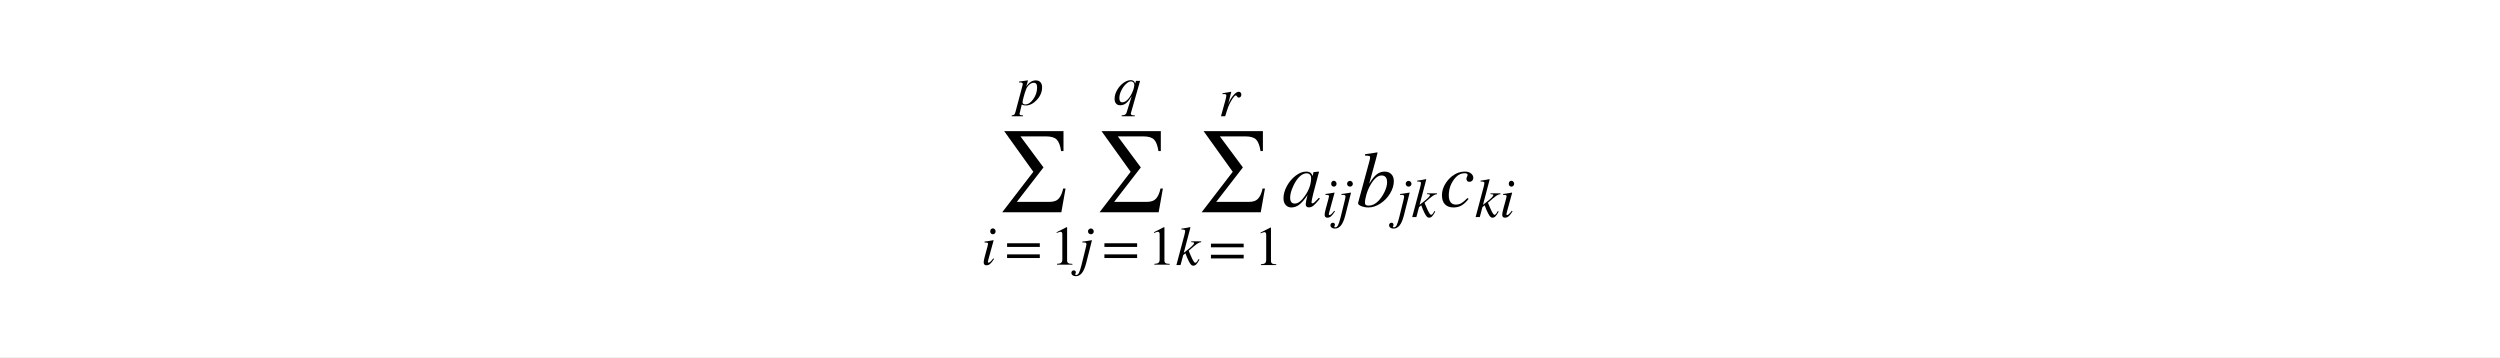
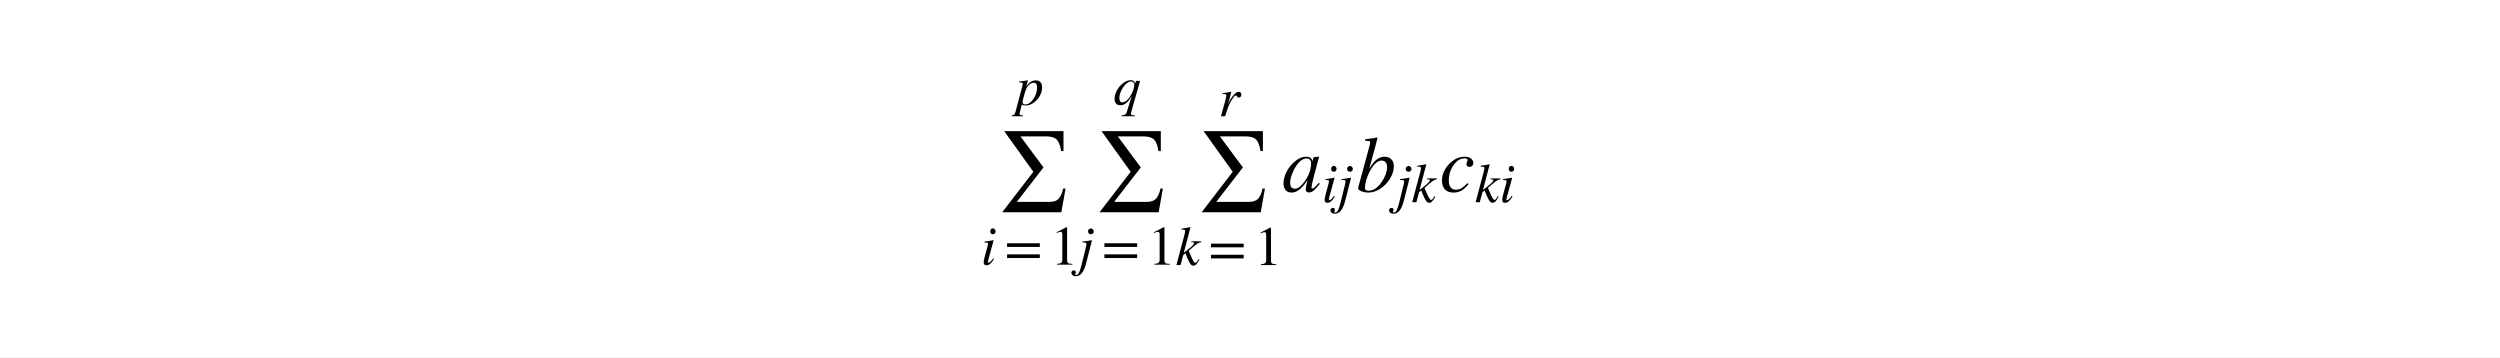
<svg xmlns="http://www.w3.org/2000/svg" xmlns:xlink="http://www.w3.org/1999/xlink" height="54pt" version="1.1" viewBox="0 0 378 54" width="378pt">
  <defs>
-     <style type="text/css">
- *{stroke-linecap:butt;stroke-linejoin:round;}
-   </style>
+     <style type="text/css">*{stroke-linecap:butt;stroke-linejoin:round;}</style>
  </defs>
  <g id="figure_1">
    <g id="patch_1">
      <path d="M 0 54  L 378 54  L 378 0  L 0 0  z " style="fill:#ffffff;" />
    </g>
    <g id="text_1">
-       <defs>
-         <path d="M 46.297 11.094  L 47.594 10  Q 42 3.203 39.344 1.094  Q 36.703 -1 33.703 -1  Q 29.703 -1 29.703 3.094  Q 29.703 5.594 32 14.594  Q 26.406 6.203 21.703 2.547  Q 17 -1.094 11.703 -1.094  Q 7.297 -1.094 4.5 1.953  Q 1.703 5 1.703 10.5  Q 1.703 18.094 6.047 26  Q 10.406 33.906 17.094 39  Q 23.797 44.094 30.297 44.094  Q 37 44.094 38.297 38.297  L 39.406 43.094  L 39.703 43.406  L 45.797 44.094  L 46.5 43.797  Q 46.406 43.406 45.906 41.703  Q 37 9.297 37 5.406  Q 37 4.094 38.406 4.094  Q 39.906 4.094 43.594 8.203  z M 36.5 36.094  Q 36.5 38.703 35 40.297  Q 33.5 41.906 30.906 41.906  Q 24.094 41.906 17.797 32.703  Q 14.5 27.797 12.297 21.797  Q 10.094 15.797 10.094 11.203  Q 10.094 3.797 16.094 3.797  Q 22 3.797 28.797 13.594  Q 36.5 24.703 36.5 36.094  " id="STIXGeneral-Italic-61" />
-         <path d="M 26.406 59.906  Q 26.406 57.797 24.953 56.297  Q 23.5 54.797 21.5 54.797  Q 19.297 54.797 18 56.25  Q 16.703 57.703 16.703 60.094  Q 16.703 62.406 18.047 63.906  Q 19.406 65.406 21.406 65.406  Q 23.406 65.406 24.906 63.75  Q 26.406 62.094 26.406 59.906  M 22.203 11.406  L 23.5 10.297  Q 19.297 3.797 16.391 1.344  Q 13.5 -1.094 9.797 -1.094  Q 4.906 -1.094 4.906 4.406  Q 4.906 7.297 7.094 15.5  L 11.906 33.203  Q 12.797 36.406 12.797 37.594  Q 12.797 39.094 11.641 39.5  Q 10.5 39.906 6.406 40  L 6.406 41.594  Q 11 42 22.406 44.094  L 22.797 43.797  L 13.406 9.5  Q 12.406 6.094 12.406 5.094  Q 12.406 3.594 13.797 3.594  Q 16.297 3.594 22.203 11.406  " id="STIXGeneral-Italic-69" />
-         <path d="M 63.703 32  L 4.797 32  L 4.797 38.594  L 63.703 38.594  z M 63.703 12  L 4.797 12  L 4.797 18.594  L 63.703 18.594  z " id="STIXGeneral-Regular-3d" />
-         <path d="M 48.406 42.797  L 31.906 -15.094  Q 31.703 -15.906 31.703 -16.203  Q 31.703 -19.297 37.406 -19.297  L 38.906 -19.297  L 38.906 -20.906  L 15.203 -20.906  L 15.203 -19.297  Q 19.797 -19 21.594 -17.797  Q 23.406 -16.594 24.297 -13.703  L 33.297 15.297  Q 27.406 5.906 22.906 2.406  Q 18.406 -1.094 12.5 -1.094  Q 7.797 -1.094 5.141 2  Q 2.5 5.094 2.5 10.5  Q 2.5 18.203 6.953 26.094  Q 11.406 34 18.25 39.047  Q 25.094 44.094 31.797 44.094  Q 38.094 44.094 39.5 37.906  L 41.094 42.797  z M 38 35.906  Q 38 38.406 36.297 40.156  Q 34.594 41.906 32.094 41.906  Q 28 41.906 22.797 37  Q 17.703 32.094 14.391 25.094  Q 11.094 18.094 11.094 11.906  Q 11.094 4.203 16.406 4.203  Q 20.5 4.203 24.594 7.797  Q 29.703 12.203 33.844 20.953  Q 38 29.703 38 35.906  " id="STIXGeneral-Italic-71" />
-         <path d="M 27.906 59.797  Q 27.906 57.797 26.406 56.297  Q 24.906 54.797 22.906 54.797  Q 20.594 54.797 19.047 56.25  Q 17.5 57.703 17.5 60  Q 17.5 62.203 19.094 63.703  Q 20.703 65.203 22.797 65.203  Q 24.797 65.203 26.344 63.547  Q 27.906 61.906 27.906 59.797  M 24.594 43.797  L 14.203 2.797  Q 11.094 -9.297 6.547 -15  Q 2 -20.703 -4.5 -20.703  Q -8 -20.703 -10.203 -19  Q -12.406 -17.297 -12.406 -14.594  Q -12.406 -12.797 -11.203 -11.5  Q -10 -10.203 -8.297 -10.203  Q -4.406 -10.203 -4.406 -13.906  Q -4.406 -15.094 -5 -15.844  Q -5.594 -16.594 -5.594 -17.297  Q -5.594 -18.5 -3.797 -18.5  Q -0.797 -18.5 1.25 -14.594  Q 3.297 -10.703 5.906 -0.297  L 13.094 28.906  Q 14.703 35.406 14.703 36.906  Q 14.703 38.594 13.641 39.297  Q 12.594 40 9.906 40  L 7.297 40  L 7.297 41.594  Q 11.797 41.906 24.203 44.094  z " id="STIXGeneral-Italic-6a" />
-         <path d="M 39.406 0  L 11.797 0  L 11.797 1.5  Q 17.297 1.797 19.297 3.547  Q 21.297 5.297 21.297 9.5  L 21.297 54.406  Q 21.297 59.297 18.297 59.297  Q 16.906 59.297 13.797 58.094  L 11.094 57.094  L 11.094 58.5  L 29 67.594  L 29.906 67.297  L 29.906 7.594  Q 29.906 4.297 31.906 2.891  Q 33.906 1.5 39.406 1.5  z " id="STIXGeneral-Regular-31" />
-         <path d="M 85.594 4  L 80.297 -25.906  L 5.797 -25.906  L 45 25.094  L 8.297 76.297  L 83 76.297  L 83 51.203  L 80 51.203  Q 78.406 61.703 74.453 65.703  Q 70.5 69.703 60.797 69.703  L 28.797 69.703  L 57.797 30.594  L 24.203 -12.797  L 65.594 -12.797  Q 73.406 -12.797 77.094 -8.594  Q 80.797 -4.406 82.594 4  z " id="STIXGeneral-Regular-2211" />
-         <path d="M 17.594 22.297  L 19.203 25.797  Q 22.594 33.297 28.594 39.594  Q 32.906 44.094 36.5 44.094  Q 38.594 44.094 39.891 42.688  Q 41.203 41.297 41.203 39  Q 41.203 36.703 39.953 35.141  Q 38.703 33.594 36.5 33.594  Q 34.594 33.594 33 36.203  Q 32.203 37.594 31.406 37.594  Q 28.703 37.594 23.203 28.203  Q 19.797 22.406 17.75 17.25  Q 15.703 12.094 12.094 0  L 4.5 0  L 12.594 29.203  Q 14.203 35.094 14.203 37.406  Q 14.203 40 10.406 40  Q 9.594 40 7.297 39.703  L 7.297 41.406  L 22.797 44.094  L 23.094 43.906  z " id="STIXGeneral-Italic-72" />
-         <path d="M 35 10.703  L 36.594 9.703  Q 32 3.906 27.641 1.406  Q 23.297 -1.094 17.703 -1.094  Q 10.594 -1.094 6.797 2.797  Q 3 6.703 3 14.297  Q 3 21 6.391 27.25  Q 9.797 33.5 15.297 38  Q 23 44.094 32 44.094  Q 36.594 44.094 39.547 41.797  Q 42.5 39.5 42.5 36  Q 42.5 34 41.094 32.594  Q 39.703 31.203 37.703 31.203  Q 35.703 31.203 34.75 32.344  Q 33.797 33.5 33.797 35.203  Q 33.797 36.094 34.547 37.547  Q 35.297 39 35.297 40  Q 35.297 42 31.594 42  Q 25.297 42 20.703 37.203  Q 11.594 27.594 11.594 13.906  Q 11.594 8.5 13.891 5.5  Q 16.203 2.5 20.5 2.5  Q 24.406 2.5 27.594 4.391  Q 30.797 6.297 35 10.703  " id="STIXGeneral-Italic-63" />
-         <path d="M 46.094 42.797  L 46.094 41.203  Q 42.5 41 38.5 38.25  Q 34.5 35.5 23.594 25.797  L 27.297 17  Q 32.797 4.094 35.406 4.094  Q 37.5 4.094 39.906 8.297  Q 40.406 9.094 41.406 10.906  L 42.906 9.797  Q 39.406 3.5 37.094 1.203  Q 34.797 -1.094 31.797 -1.094  Q 29.594 -1.094 27.844 0.656  Q 26.094 2.406 23.703 7.094  Q 20.703 12.906 17.703 21.203  L 13.703 18  L 8.906 0  L 1.406 0  L 15.5 52.797  Q 16.906 57.797 17.297 61.594  Q 17 64 12.203 64  L 10.406 64  L 10.406 65.594  Q 17.906 66.5 26.094 68.297  L 26.703 67.703  L 14.703 22.094  L 19 25.406  Q 33.297 36.406 33.297 39.406  Q 33.297 41.203 29.594 41.203  L 28.203 41.203  L 28.203 42.797  z " id="STIXGeneral-Italic-6b" />
-         <path d="M 21.5 42.797  L 18.594 32.797  Q 26.094 44.094 35.703 44.094  Q 41.203 44.094 44.203 40.797  Q 47.203 37.5 47.203 31.594  Q 47.203 19.297 37.844 9.094  Q 28.5 -1.094 17.5 -1.094  Q 13.906 -1.094 10.594 0.594  Q 6.594 -15.906 6.594 -16  Q 6.594 -17.594 7.938 -18.25  Q 9.297 -18.906 12.797 -18.906  L 12.797 -20.5  L -7.5 -20.5  L -7.5 -18.906  Q -4.297 -18.797 -2.938 -17.5  Q -1.594 -16.203 -0.703 -12.594  L 10.797 30.594  Q 12.406 36.406 12.406 37.703  Q 12.406 40.406 8 40.406  L 5.797 40.406  L 5.594 41.906  L 21.203 44.094  Q 21.703 44.094 21.703 43.703  Q 21.594 43.203 21.5 42.797  M 38.203 31.297  Q 38.203 35.703 36.75 37.75  Q 35.297 39.797 32 39.797  Q 28.094 39.797 24.188 36.391  Q 20.297 33 18.5 28.406  Q 16.297 22.703 14.141 14.891  Q 12 7.094 12 4.594  Q 12 2.906 13.344 1.844  Q 14.703 0.797 16.797 0.797  Q 24.594 0.797 31.297 10.297  Q 38.203 19.906 38.203 31.297  " id="STIXGeneral-Italic-70" />
-         <path d="M 16.297 29  L 16.406 29  Q 21.406 37.297 25.844 40.688  Q 30.297 44.094 35.703 44.094  Q 40.906 44.094 44.094 40.891  Q 47.297 37.703 47.297 32.094  Q 47.297 24.406 42.594 16.594  Q 37.906 8.797 30.344 3.844  Q 22.797 -1.094 15.297 -1.094  Q 10.703 -1.094 6.5 0.5  Q 2.297 2.094 2.297 4.203  L 2.297 4.797  L 16.5 57.094  Q 17.406 60.703 17.406 61.797  Q 17.406 63.406 16.453 63.75  Q 15.5 64.094 11 64.297  L 11 66  Q 18.5 66.906 26.297 68.297  L 26.797 67.797  L 24.703 59.594  z M 38.797 30.594  Q 38.797 39.203 31.797 39.203  Q 24.906 39.203 18.094 27.703  Q 14.906 22.297 12.906 15.75  Q 10.906 9.203 10.906 4.594  Q 10.906 1.203 15.5 1.203  Q 22.094 1.203 27.797 7.094  Q 32.406 11.906 35.594 18.547  Q 38.797 25.203 38.797 30.594  " id="STIXGeneral-Italic-62" />
-       </defs>
-       <g transform="translate(148.32 31.32)scale(0.12 -0.12)">
-         <use transform="translate(44 128.85)scale(0.7)" xlink:href="#STIXGeneral-Italic-70" />
-         <use transform="translate(21 19.45312)" xlink:href="#STIXGeneral-Regular-2211" />
-         <use transform="translate(0 -72.51875)scale(0.7)" xlink:href="#STIXGeneral-Italic-69" />
-         <use transform="translate(29.56799 -72.51875)scale(0.7)" xlink:href="#STIXGeneral-Regular-3d" />
-         <use transform="translate(87.62598 -72.51875)scale(0.7)" xlink:href="#STIXGeneral-Regular-31" />
-         <use transform="translate(166.626 129.1344)scale(0.7)" xlink:href="#STIXGeneral-Italic-71" />
-         <use transform="translate(143.626 19.45312)" xlink:href="#STIXGeneral-Regular-2211" />
-         <use transform="translate(122.626 -72.51875)scale(0.7)" xlink:href="#STIXGeneral-Italic-6a" />
-         <use transform="translate(152.194 -72.51875)scale(0.7)" xlink:href="#STIXGeneral-Regular-3d" />
-         <use transform="translate(210.2519 -72.51875)scale(0.7)" xlink:href="#STIXGeneral-Regular-31" />
-         <use transform="translate(299.2519 114.5)scale(0.7)" xlink:href="#STIXGeneral-Italic-72" />
-         <use transform="translate(272.2519 19.45312)" xlink:href="#STIXGeneral-Regular-2211" />
-         <use transform="translate(245.2519 -73.01094)scale(0.7)" xlink:href="#STIXGeneral-Italic-6b" />
-         <use transform="translate(286.4399 -73.01094)scale(0.7)" xlink:href="#STIXGeneral-Regular-3d" />
-         <use transform="translate(344.4979 -73.01094)scale(0.7)" xlink:href="#STIXGeneral-Regular-31" />
-         <use transform="translate(379.4979 0.703125)" xlink:href="#STIXGeneral-Italic-61" />
-         <use transform="translate(429.5979 -12.525)scale(0.7)" xlink:href="#STIXGeneral-Italic-69" />
-         <use transform="translate(449.0579 -12.525)scale(0.7)" xlink:href="#STIXGeneral-Italic-6a" />
-         <use transform="translate(472.9272 0.703125)" xlink:href="#STIXGeneral-Italic-62" />
-         <use transform="translate(522.9272 -12.525)scale(0.7)" xlink:href="#STIXGeneral-Italic-6a" />
-         <use transform="translate(542.3872 -12.525)scale(0.7)" xlink:href="#STIXGeneral-Italic-6b" />
-         <use transform="translate(577.8766 0.703125)" xlink:href="#STIXGeneral-Italic-63" />
-         <use transform="translate(622.2766 -12.525)scale(0.7)" xlink:href="#STIXGeneral-Italic-6b" />
-         <use transform="translate(653.3566 -12.525)scale(0.7)" xlink:href="#STIXGeneral-Italic-69" />
+       <g transform="translate(148.32 29.04)scale(0.12 -0.12)">
+         <defs>
+           <path d="M 1376 2739  L 1190 2099  Q 1670 2822 2285 2822  Q 2637 2822 2829 2611  Q 3021 2400 3021 2022  Q 3021 1235 2422 582  Q 1824 -70 1120 -70  Q 890 -70 678 38  Q 422 -1018 422 -1024  Q 422 -1126 508 -1168  Q 595 -1210 819 -1210  L 819 -1312  L -480 -1312  L -480 -1210  Q -275 -1203 -188 -1120  Q -102 -1037 -45 -806  L 691 1958  Q 794 2330 794 2413  Q 794 2586 512 2586  L 371 2586  L 358 2682  L 1357 2822  Q 1389 2822 1389 2797  Q 1382 2765 1376 2739  z M 2445 2003  Q 2445 2285 2352 2416  Q 2259 2547 2048 2547  Q 1798 2547 1548 2329  Q 1299 2112 1184 1818  Q 1043 1453 905 953  Q 768 454 768 294  Q 768 186 854 118  Q 941 51 1075 51  Q 1574 51 2003 659  Q 2445 1274 2445 2003  z " id="STIXGeneral-Italic-70" transform="scale(0.015625)" />
+           <path d="M 5478 256  L 5139 -1658  L 371 -1658  L 2880 1606  L 531 4883  L 5312 4883  L 5312 3277  L 5120 3277  Q 5018 3949 4765 4205  Q 4512 4461 3891 4461  L 1843 4461  L 3699 1958  L 1549 -819  L 4198 -819  Q 4698 -819 4934 -550  Q 5171 -282 5286 256  L 5478 256  z " id="STIXGeneral-Regular-2211" transform="scale(0.015625)" />
+           <path d="M 1690 3834  Q 1690 3699 1597 3603  Q 1504 3507 1376 3507  Q 1235 3507 1152 3600  Q 1069 3693 1069 3846  Q 1069 3994 1155 4090  Q 1242 4186 1370 4186  Q 1498 4186 1594 4080  Q 1690 3974 1690 3834  z M 1421 730  L 1504 659  Q 1235 243 1049 86  Q 864 -70 627 -70  Q 314 -70 314 282  Q 314 467 454 992  L 762 2125  Q 819 2330 819 2406  Q 819 2502 745 2528  Q 672 2554 410 2560  L 410 2662  Q 704 2688 1434 2822  L 1459 2803  L 858 608  Q 794 390 794 326  Q 794 230 883 230  Q 1043 230 1421 730  z " id="STIXGeneral-Italic-69" transform="scale(0.015625)" />
+           <path d="M 4077 2048  L 307 2048  L 307 2470  L 4077 2470  L 4077 2048  z M 4077 768  L 307 768  L 307 1190  L 4077 1190  L 4077 768  z " id="STIXGeneral-Regular-3d" transform="scale(0.015625)" />
+           <path d="M 2522 0  L 755 0  L 755 96  Q 1107 115 1235 227  Q 1363 339 1363 608  L 1363 3482  Q 1363 3795 1171 3795  Q 1082 3795 883 3718  L 710 3654  L 710 3744  L 1856 4326  L 1914 4307  L 1914 486  Q 1914 275 2042 185  Q 2170 96 2522 96  L 2522 0  z " id="STIXGeneral-Regular-31" transform="scale(0.015625)" />
+           <path d="M 3098 2739  L 2042 -966  Q 2029 -1018 2029 -1037  Q 2029 -1235 2394 -1235  L 2490 -1235  L 2490 -1338  L 973 -1338  L 973 -1235  Q 1267 -1216 1382 -1139  Q 1498 -1062 1555 -877  L 2131 979  Q 1754 378 1466 154  Q 1178 -70 800 -70  Q 499 -70 329 128  Q 160 326 160 672  Q 160 1165 445 1670  Q 730 2176 1168 2499  Q 1606 2822 2035 2822  Q 2438 2822 2528 2426  L 2630 2739  L 3098 2739  z M 2432 2298  Q 2432 2458 2323 2570  Q 2214 2682 2054 2682  Q 1792 2682 1459 2368  Q 1133 2054 921 1606  Q 710 1158 710 762  Q 710 269 1050 269  Q 1312 269 1574 499  Q 1901 781 2166 1341  Q 2432 1901 2432 2298  z " id="STIXGeneral-Italic-71" transform="scale(0.015625)" />
+           <path d="M 1786 3827  Q 1786 3699 1690 3603  Q 1594 3507 1466 3507  Q 1318 3507 1219 3600  Q 1120 3693 1120 3840  Q 1120 3981 1222 4077  Q 1325 4173 1459 4173  Q 1587 4173 1686 4067  Q 1786 3962 1786 3827  z M 1574 2803  L 909 179  Q 710 -595 419 -960  Q 128 -1325 -288 -1325  Q -512 -1325 -653 -1216  Q -794 -1107 -794 -934  Q -794 -819 -717 -736  Q -640 -653 -531 -653  Q -282 -653 -282 -890  Q -282 -966 -320 -1014  Q -358 -1062 -358 -1107  Q -358 -1184 -243 -1184  Q -51 -1184 80 -934  Q 211 -685 378 -19  L 838 1850  Q 941 2266 941 2362  Q 941 2470 873 2515  Q 806 2560 634 2560  L 467 2560  L 467 2662  Q 755 2682 1549 2822  L 1574 2803  z " id="STIXGeneral-Italic-6a" transform="scale(0.015625)" />
+           <path d="M 1126 1427  L 1229 1651  Q 1446 2131 1830 2534  Q 2106 2822 2336 2822  Q 2470 2822 2553 2732  Q 2637 2643 2637 2496  Q 2637 2349 2557 2249  Q 2477 2150 2336 2150  Q 2214 2150 2112 2317  Q 2061 2406 2010 2406  Q 1837 2406 1485 1805  Q 1267 1434 1136 1104  Q 1005 774 774 0  L 288 0  L 806 1869  Q 909 2246 909 2394  Q 909 2560 666 2560  Q 614 2560 467 2541  L 467 2650  L 1459 2822  L 1478 2810  L 1126 1427  z " id="STIXGeneral-Italic-72" transform="scale(0.015625)" />
+           <path d="M 2950 2739  L 2950 2637  Q 2720 2624 2464 2448  Q 2208 2272 1510 1651  L 1747 1088  Q 2099 262 2266 262  Q 2400 262 2554 531  Q 2586 582 2650 698  L 2746 627  Q 2522 224 2374 77  Q 2227 -70 2035 -70  Q 1894 -70 1782 42  Q 1670 154 1517 454  Q 1325 826 1133 1357  L 877 1152  L 570 0  L 90 0  L 992 3379  Q 1082 3699 1107 3942  Q 1088 4096 781 4096  L 666 4096  L 666 4198  Q 1146 4256 1670 4371  L 1709 4333  L 941 1414  L 1216 1626  Q 2131 2330 2131 2522  Q 2131 2637 1894 2637  L 1805 2637  L 1805 2739  L 2950 2739  z " id="STIXGeneral-Italic-6b" transform="scale(0.015625)" />
+           <path d="M 2963 710  L 3046 640  Q 2688 205 2518 70  Q 2349 -64 2157 -64  Q 1901 -64 1901 198  Q 1901 358 2048 934  Q 1690 397 1389 163  Q 1088 -70 749 -70  Q 467 -70 288 125  Q 109 320 109 672  Q 109 1158 387 1664  Q 666 2170 1094 2496  Q 1523 2822 1939 2822  Q 2368 2822 2451 2451  L 2522 2758  L 2541 2778  L 2931 2822  L 2976 2803  Q 2970 2778 2938 2669  Q 2368 595 2368 346  Q 2368 262 2458 262  Q 2554 262 2790 525  L 2963 710  z M 2336 2310  Q 2336 2477 2240 2579  Q 2144 2682 1978 2682  Q 1542 2682 1139 2093  Q 928 1779 787 1395  Q 646 1011 646 717  Q 646 243 1030 243  Q 1408 243 1843 870  Q 2336 1581 2336 2310  z " id="STIXGeneral-Italic-61" transform="scale(0.015625)" />
+           <path d="M 1043 1856  L 1050 1856  Q 1370 2387 1654 2604  Q 1939 2822 2285 2822  Q 2618 2822 2822 2617  Q 3027 2413 3027 2054  Q 3027 1562 2726 1062  Q 2426 563 1942 246  Q 1459 -70 979 -70  Q 685 -70 416 32  Q 147 134 147 269  L 147 307  L 1056 3654  Q 1114 3885 1114 3955  Q 1114 4058 1053 4080  Q 992 4102 704 4115  L 704 4224  Q 1184 4282 1683 4371  L 1715 4339  L 1581 3814  L 1043 1856  z M 2483 1958  Q 2483 2509 2035 2509  Q 1594 2509 1158 1773  Q 954 1427 826 1008  Q 698 589 698 294  Q 698 77 992 77  Q 1414 77 1779 454  Q 2074 762 2278 1187  Q 2483 1613 2483 1958  z " id="STIXGeneral-Italic-62" transform="scale(0.015625)" />
+           <path d="M 2240 685  L 2342 621  Q 2048 250 1769 90  Q 1491 -70 1133 -70  Q 678 -70 435 179  Q 192 429 192 915  Q 192 1344 409 1744  Q 627 2144 979 2432  Q 1472 2822 2048 2822  Q 2342 2822 2531 2675  Q 2720 2528 2720 2304  Q 2720 2176 2630 2086  Q 2541 1997 2413 1997  Q 2285 1997 2224 2070  Q 2163 2144 2163 2253  Q 2163 2310 2211 2403  Q 2259 2496 2259 2560  Q 2259 2688 2022 2688  Q 1619 2688 1325 2381  Q 742 1766 742 890  Q 742 544 889 352  Q 1037 160 1312 160  Q 1562 160 1766 281  Q 1971 403 2240 685  z " id="STIXGeneral-Italic-63" transform="scale(0.015625)" />
+         </defs>
+         <use transform="translate(44 109.85)scale(0.7)" xlink:href="#STIXGeneral-Italic-70" />
+         <use transform="translate(21 0.453125)" xlink:href="#STIXGeneral-Regular-2211" />
+         <use transform="translate(0 -91.51875)scale(0.7)" xlink:href="#STIXGeneral-Italic-69" />
+         <use transform="translate(29.56799 -91.51875)scale(0.7)" xlink:href="#STIXGeneral-Regular-3d" />
+         <use transform="translate(87.62598 -91.51875)scale(0.7)" xlink:href="#STIXGeneral-Regular-31" />
+         <use transform="translate(166.626 110.1344)scale(0.7)" xlink:href="#STIXGeneral-Italic-71" />
+         <use transform="translate(143.626 0.453125)" xlink:href="#STIXGeneral-Regular-2211" />
+         <use transform="translate(122.626 -91.51875)scale(0.7)" xlink:href="#STIXGeneral-Italic-6a" />
+         <use transform="translate(152.194 -91.51875)scale(0.7)" xlink:href="#STIXGeneral-Regular-3d" />
+         <use transform="translate(210.2519 -91.51875)scale(0.7)" xlink:href="#STIXGeneral-Regular-31" />
+         <use transform="translate(299.2519 95.5)scale(0.7)" xlink:href="#STIXGeneral-Italic-72" />
+         <use transform="translate(272.2519 0.453125)" xlink:href="#STIXGeneral-Regular-2211" />
+         <use transform="translate(245.2519 -92.01094)scale(0.7)" xlink:href="#STIXGeneral-Italic-6b" />
+         <use transform="translate(286.4399 -92.01094)scale(0.7)" xlink:href="#STIXGeneral-Regular-3d" />
+         <use transform="translate(344.4979 -92.01094)scale(0.7)" xlink:href="#STIXGeneral-Regular-31" />
+         <use transform="translate(379.4979 0.453125)" xlink:href="#STIXGeneral-Italic-61" />
+         <use transform="translate(429.5979 -12.775)scale(0.7)" xlink:href="#STIXGeneral-Italic-69" />
+         <use transform="translate(449.0579 -12.775)scale(0.7)" xlink:href="#STIXGeneral-Italic-6a" />
+         <use transform="translate(472.9272 0.453125)" xlink:href="#STIXGeneral-Italic-62" />
+         <use transform="translate(522.9272 -12.775)scale(0.7)" xlink:href="#STIXGeneral-Italic-6a" />
+         <use transform="translate(542.3872 -12.775)scale(0.7)" xlink:href="#STIXGeneral-Italic-6b" />
+         <use transform="translate(577.8766 0.453125)" xlink:href="#STIXGeneral-Italic-63" />
+         <use transform="translate(622.2766 -12.775)scale(0.7)" xlink:href="#STIXGeneral-Italic-6b" />
+         <use transform="translate(653.3566 -12.775)scale(0.7)" xlink:href="#STIXGeneral-Italic-69" />
      </g>
    </g>
  </g>
</svg>
